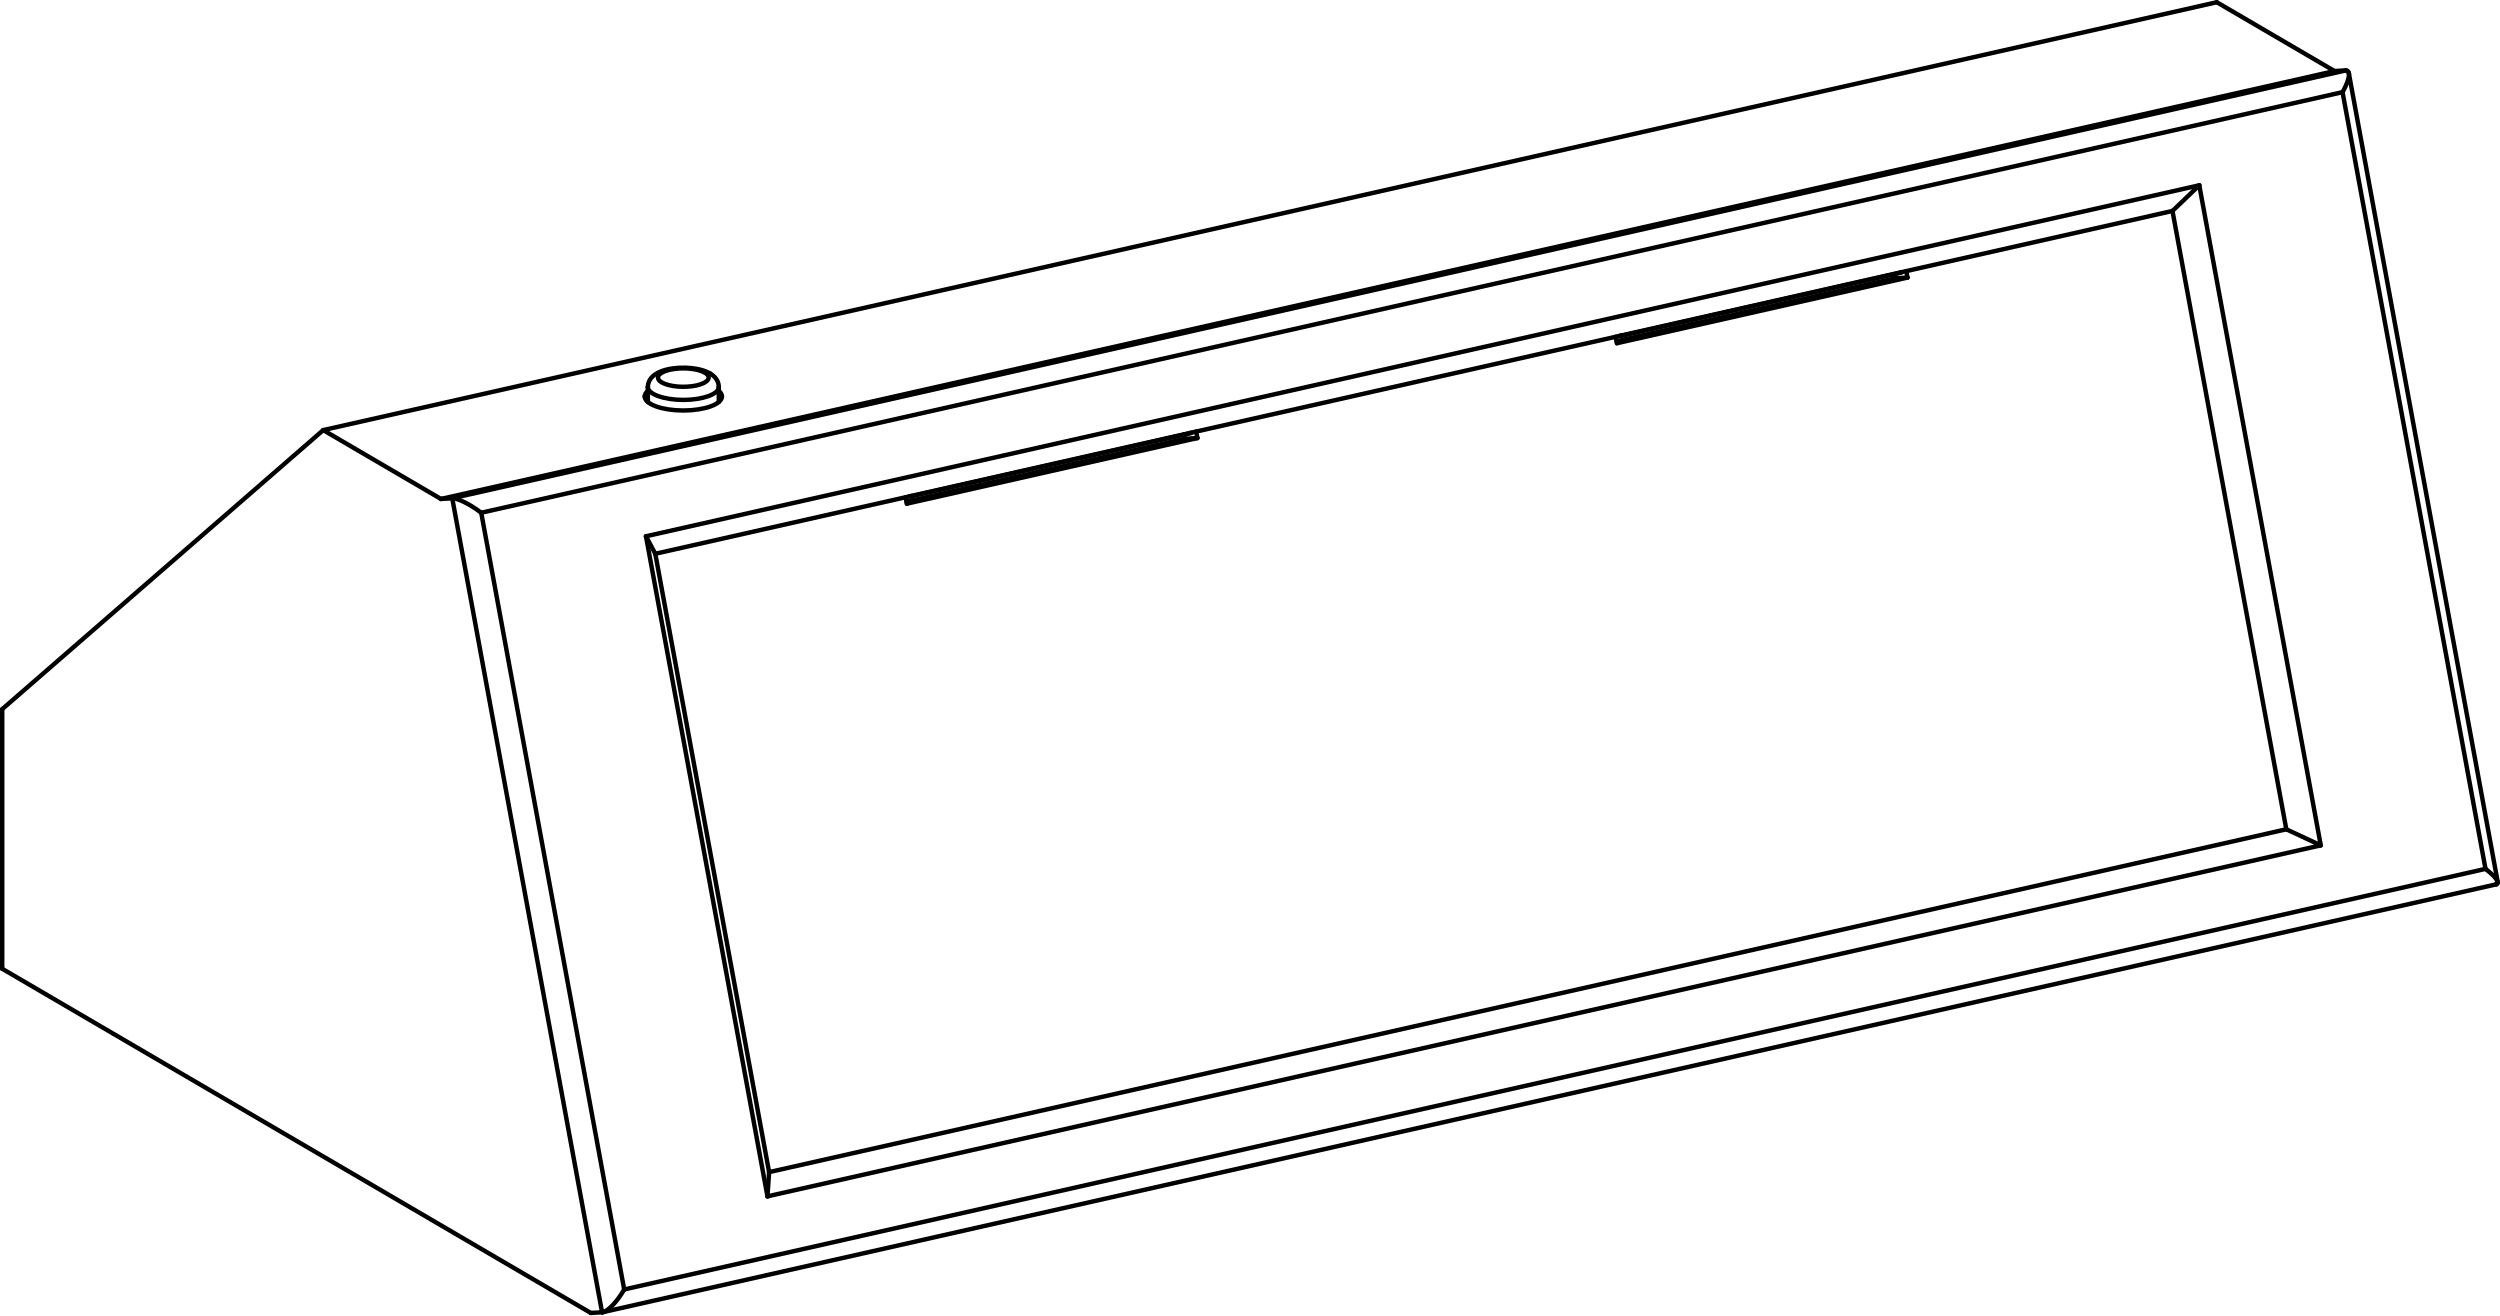
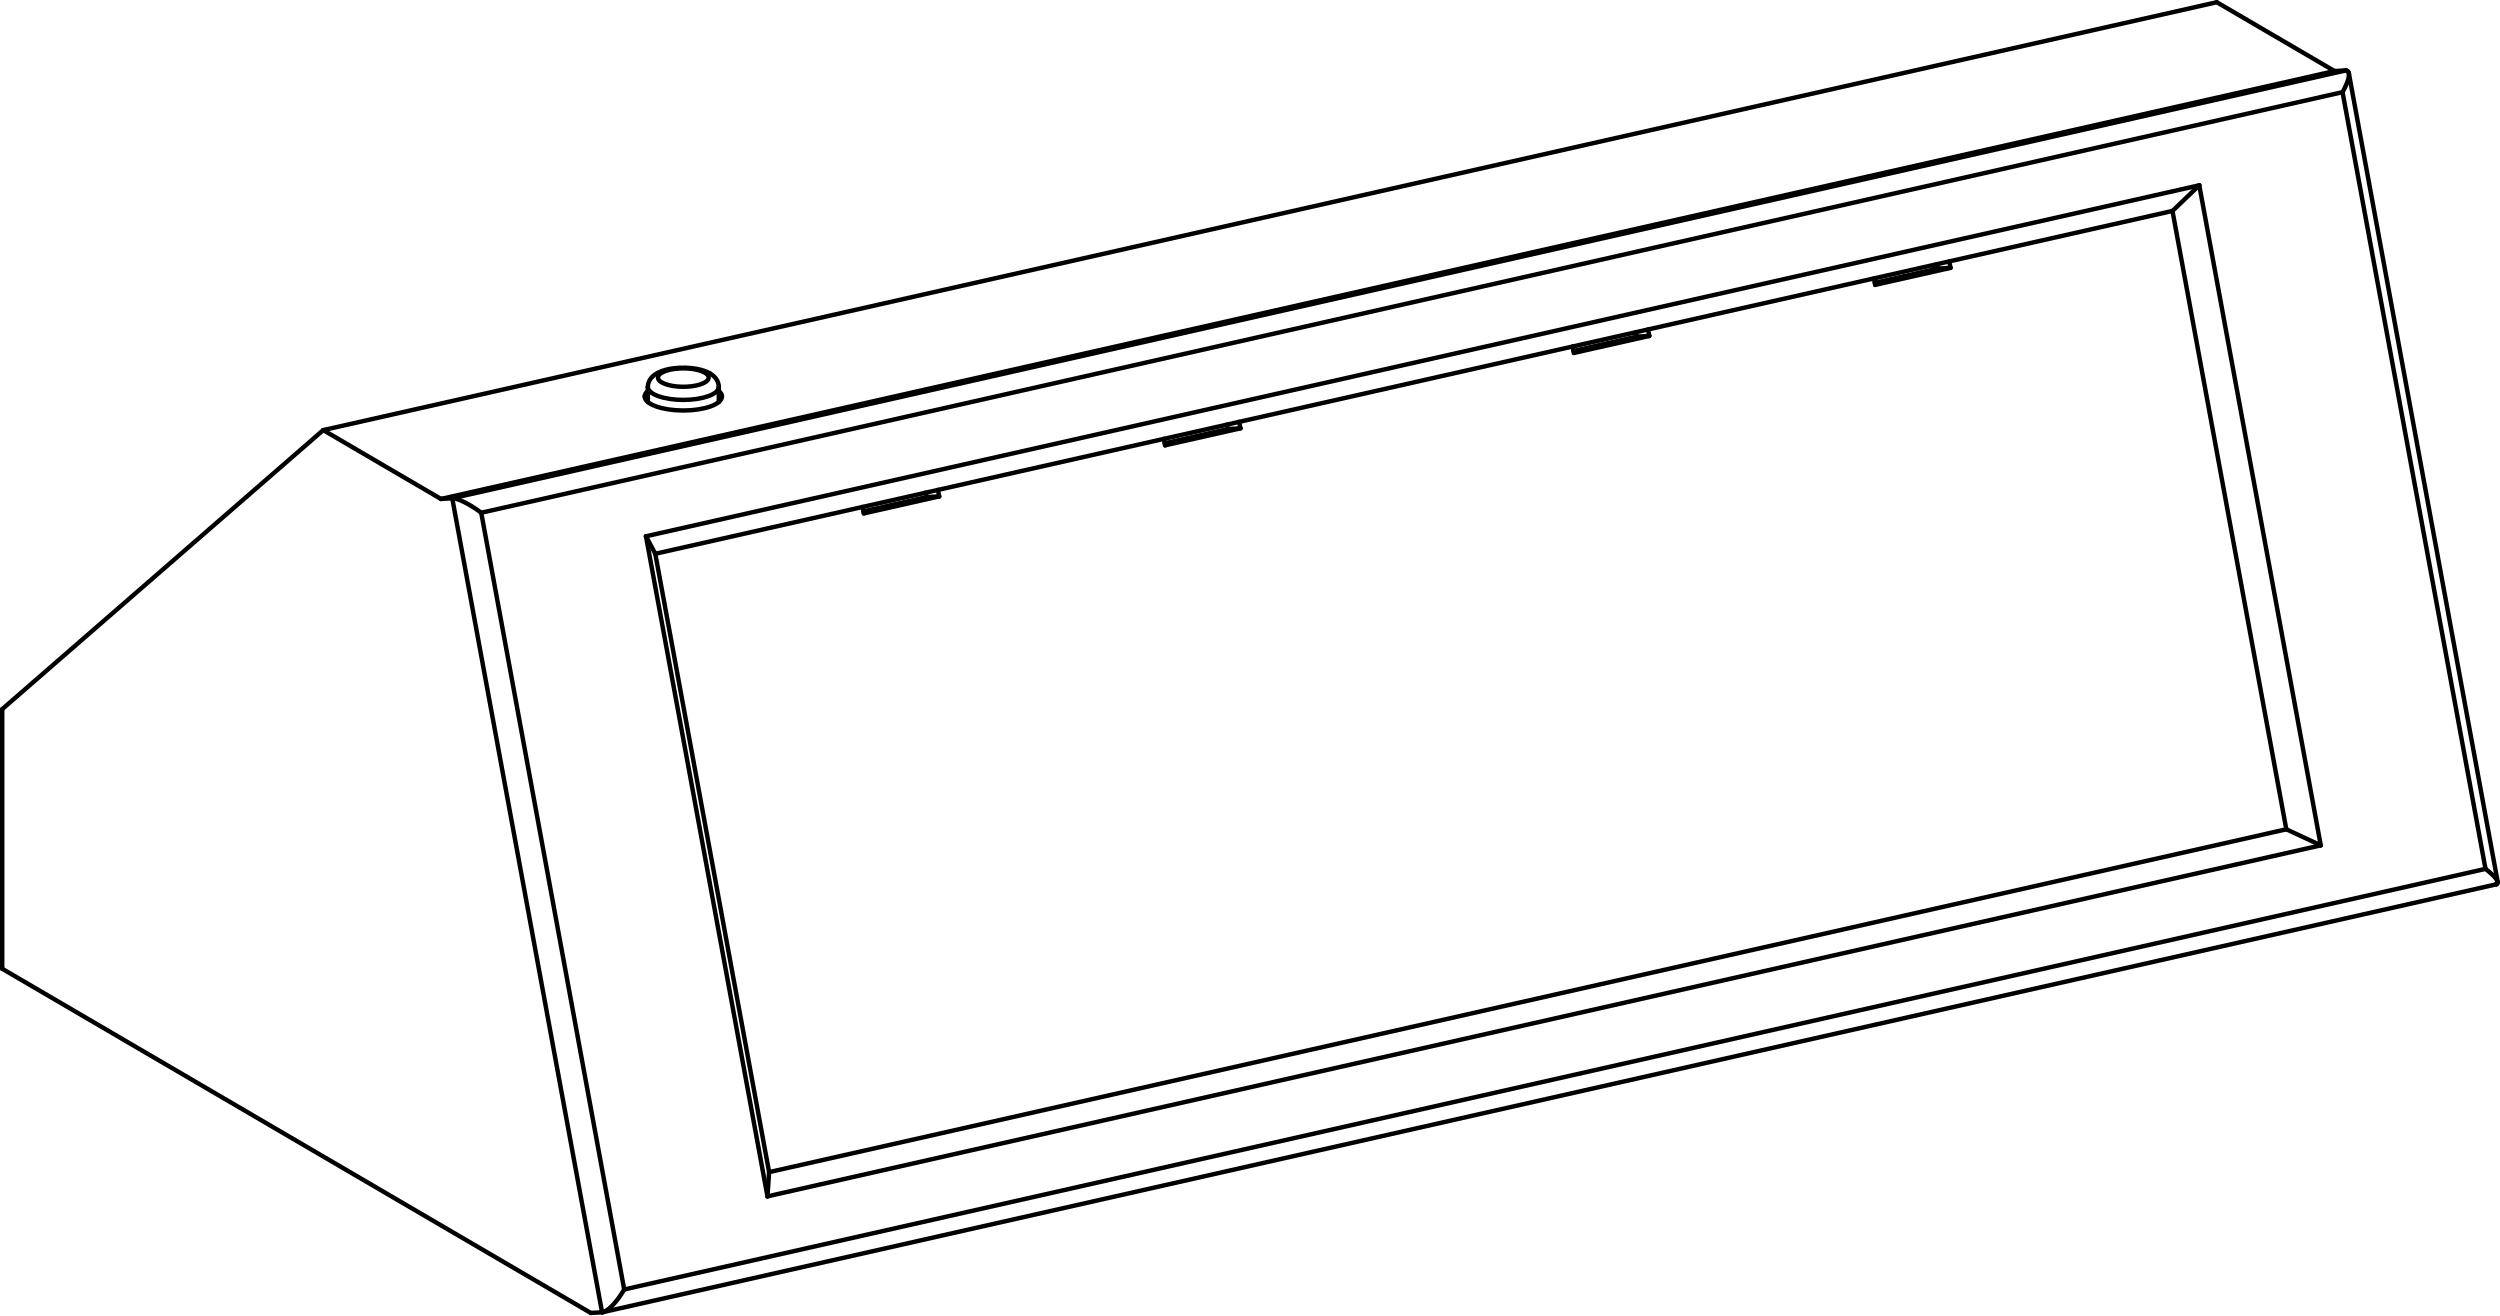
<svg xmlns="http://www.w3.org/2000/svg" width="197.345mm" height="103.816mm" viewBox="-100.253 -46.456 197.345 103.816" version="1.1">
  <g transform="scale(1,-1)" stroke-linecap="round">
    <g fill="none" stroke="rgb(0,0,0)" stroke-width="0.35" id="visible">
      <line x1="-53.62" y1="-57.185" x2="-52.727" y2="-57.134" />
      <line x1="-100.078" y1="-30.017" x2="-53.62" y2="-57.185" />
      <line x1="-100.078" y1="-9.522" x2="-100.078" y2="-30.017" />
      <line x1="-74.738" y1="12.504" x2="-100.078" y2="-9.522" />
      <line x1="-65.447" y1="7.07" x2="-74.738" y2="12.504" />
      <line x1="-65.447" y1="7.07" x2="-64.554" y2="7.122" />
      <line x1="-52.727" y1="-57.134" x2="-64.554" y2="7.122" />
      <line x1="74.736" y1="46.281" x2="-74.738" y2="12.504" />
      <line x1="-65.447" y1="7.07" x2="84.028" y2="40.847" />
      <line x1="84.028" y1="40.847" x2="74.736" y2="46.281" />
      <path d="M -49.113,15.6 A 3.05,1.109 -8.806710988974638e-16 0,1 -49.363,15.161" />
      <path d="M -49.363,15.161 A 3.05,1.109 -8.806710988974638e-16 0,1 -43.263,15.161" />
      <path d="M -43.263,15.161 A 3.05,1.109 -8.806710988974638e-16 0,1 -43.513,15.6" />
      <line x1="84.028" y1="40.847" x2="84.92" y2="40.898" />
      <path d="M -52.727,-57.134 Q -52.696,-57.132 -52.663,-57.124" />
      <path d="M -52.663,-57.124 Q -52.616,-57.11 -52.57,-57.095 Q -52.519,-57.07 -52.468,-57.046 Q -52.412,-57.012 -52.357,-56.978 Q -52.298,-56.935 -52.239,-56.892 Q -52.177,-56.84 -52.115,-56.788 Q -52.051,-56.729 -51.987,-56.669 Q -51.922,-56.602 -51.856,-56.535 Q -51.79,-56.462 -51.724,-56.388 Q -51.657,-56.309 -51.591,-56.23 Q -51.525,-56.146 -51.46,-56.062 Q -51.331,-55.887 -51.208,-55.704 Q -51.088,-55.519 -50.98,-55.332" />
      <path d="M -64.554,7.122 Q -64.507,7.12 -64.461,7.119 Q -64.405,7.11 -64.349,7.101 Q -64.285,7.085 -64.221,7.069 Q -64.15,7.046 -64.078,7.023 Q -63.999,6.993 -63.921,6.963 Q -63.837,6.926 -63.753,6.89 Q -63.664,6.848 -63.575,6.805 Q -63.483,6.757 -63.39,6.709 Q -63.296,6.657 -63.201,6.604 Q -63.105,6.547 -63.009,6.49 Q -62.816,6.371 -62.627,6.243 Q -62.44,6.114 -62.265,5.981" />
      <path d="M 96.747,-23.357 Q 96.778,-23.355 96.803,-23.35" />
      <path d="M 96.803,-23.35 Q 96.937,-23.318 96.914,-23.182" />
      <path d="M 96.914,-23.182 Q 96.907,-23.157 96.9,-23.133 Q 96.889,-23.105 96.877,-23.078 Q 96.861,-23.047 96.844,-23.017 Q 96.823,-22.985 96.802,-22.952 Q 96.777,-22.918 96.751,-22.883 Q 96.722,-22.846 96.692,-22.81 Q 96.657,-22.771 96.623,-22.732 Q 96.585,-22.692 96.547,-22.652 Q 96.465,-22.57 96.372,-22.484 Q 96.276,-22.398 96.17,-22.309 Q 96.062,-22.22 95.947,-22.131" />
      <path d="M 84.92,40.898 C 85.048,40.906 85.131,40.833 85.157,40.691" />
      <path d="M 85.157,40.691 Q 85.161,40.657 85.165,40.624 Q 85.165,40.586 85.166,40.548 Q 85.163,40.507 85.16,40.465 Q 85.153,40.419 85.146,40.374 Q 85.136,40.325 85.126,40.276 Q 85.113,40.224 85.099,40.172 Q 85.082,40.117 85.065,40.062 Q 85.045,40.004 85.025,39.946 Q 84.98,39.827 84.926,39.702 Q 84.869,39.576 84.804,39.445 Q 84.736,39.314 84.662,39.182" />
      <path d="M 82.943,-20.273 L -39.671,-47.981" />
      <path d="M 73.353,31.83 L 82.943,-20.273" />
      <path d="M -49.261,4.123 L 73.353,31.83" />
      <path d="M -39.671,-47.981 L -49.261,4.123" />
-       <line x1="49.325" y1="24.487" x2="50.317" y2="24.544" />
-       <line x1="50.317" y1="24.544" x2="50.223" y2="25.056" />
-       <line x1="49.325" y1="24.487" x2="49.264" y2="24.816" />
-       <line x1="-28.667" y1="6.696" x2="-28.761" y2="7.208" />
-       <line x1="49.807" y1="24.939" x2="49.803" y2="24.961" />
-       <line x1="-28.327" y1="7.283" x2="-28.331" y2="7.305" />
-       <line x1="-28.466" y1="7.275" x2="-28.327" y2="7.283" />
-       <line x1="27.726" y1="19.949" x2="27.721" y2="19.972" />
-       <line x1="27.587" y1="19.941" x2="27.726" y2="19.949" />
-       <line x1="-6.246" y1="12.273" x2="-6.25" y2="12.295" />
-       <line x1="27.386" y1="19.362" x2="27.292" y2="19.874" />
-       <line x1="-6.728" y1="11.821" x2="-5.736" y2="11.878" />
-       <line x1="-5.736" y1="11.878" x2="-5.83" y2="12.39" />
-       <line x1="-6.728" y1="11.821" x2="-6.789" y2="12.15" />
+       <line x1="52.674" y1="25.517" x2="52.248" y2="25.148" />
+       <line x1="52.722" y1="25.255" x2="53.714" y2="25.312" />
+       <line x1="53.714" y1="25.312" x2="53.62" y2="25.824" />
+       <line x1="52.722" y1="25.255" x2="52.657" y2="25.606" />
+       <line x1="-32.064" y1="5.928" x2="-32.158" y2="6.441" />
+       <line x1="47.769" y1="23.968" x2="47.675" y2="24.48" />
+       <line x1="-27.111" y1="7.215" x2="-26.119" y2="7.272" />
+       <line x1="-26.119" y1="7.272" x2="-26.213" y2="7.784" />
+       <line x1="-27.111" y1="7.215" x2="-27.176" y2="7.566" />
+       <line x1="28.942" y1="19.881" x2="29.934" y2="19.938" />
+       <line x1="29.934" y1="19.938" x2="29.84" y2="20.45" />
+       <line x1="28.942" y1="19.881" x2="28.877" y2="20.233" />
+       <line x1="-8.284" y1="11.302" x2="-8.378" y2="11.814" />
+       <line x1="23.989" y1="18.595" x2="23.895" y2="19.107" />
+       <line x1="-3.331" y1="12.588" x2="-2.339" y2="12.645" />
+       <line x1="-2.339" y1="12.645" x2="-2.433" y2="13.158" />
+       <line x1="-3.331" y1="12.588" x2="-3.396" y2="12.94" />
      <path d="M -39.541,-46.069 L -39.671,-47.981" />
      <path d="M 80.223,-19.006 L 82.943,-20.273" />
      <path d="M 80.223,-19.006 L -39.541,-46.069" />
      <path d="M 71.238,29.805 L 73.353,31.83" />
      <path d="M 71.238,29.805 L 80.223,-19.006" />
      <path d="M -48.525,2.742 L 71.238,29.805" />
      <path d="M -48.525,2.742 L -49.261,4.123" />
      <path d="M -39.541,-46.069 L -48.525,2.742" />
-       <line x1="-5.736" y1="11.878" x2="-28.667" y2="6.696" />
-       <line x1="50.317" y1="24.544" x2="27.386" y2="19.362" />
-       <line x1="-6.728" y1="11.821" x2="-28.696" y2="6.857" />
-       <line x1="49.325" y1="24.487" x2="27.357" y2="19.523" />
-       <line x1="-28.327" y1="7.283" x2="-6.246" y2="12.273" />
-       <line x1="27.726" y1="19.949" x2="49.807" y2="24.939" />
+       <line x1="-26.119" y1="7.272" x2="-32.064" y2="5.928" />
+       <line x1="-2.339" y1="12.645" x2="-8.284" y2="11.302" />
+       <line x1="29.934" y1="19.938" x2="23.989" y2="18.595" />
+       <line x1="53.714" y1="25.312" x2="47.769" y2="23.968" />
+       <line x1="-27.111" y1="7.215" x2="-32.093" y2="6.089" />
+       <line x1="-3.331" y1="12.588" x2="-8.313" y2="11.463" />
+       <line x1="28.942" y1="19.881" x2="23.96" y2="18.755" />
+       <line x1="52.722" y1="25.255" x2="47.74" y2="24.129" />
      <line x1="-64.554" y1="7.122" x2="84.92" y2="40.898" />
      <line x1="-50.98" y1="-55.332" x2="-62.265" y2="5.981" />
      <line x1="-50.98" y1="-55.332" x2="95.947" y2="-22.131" />
      <line x1="-62.265" y1="5.981" x2="84.662" y2="39.182" />
      <line x1="95.947" y1="-22.131" x2="84.662" y2="39.182" />
      <path d="M -49.113,15.906 A 2.8,1.018 -8.806710988974638e-16 0,1 -43.513,15.906" />
      <path d="M -44.614,17.035 A 2,0.727 -8.806710988974638e-16 0,1 -48.011,16.267 A 2,0.727 -8.806710988974638e-16 0,1 -44.614,17.035" />
      <line x1="-52.663" y1="-57.124" x2="96.803" y2="-23.35" />
      <line x1="96.914" y1="-23.182" x2="85.157" y2="40.691" />
      <line x1="-43.513" y1="14.721" x2="-43.513" y2="15.906" />
      <line x1="-49.113" y1="14.721" x2="-49.113" y2="15.906" />
      <path d="M -44.21,16.98 C -44.494,17.146 -44.841,17.26 -45.234,17.336 C -45.796,17.443 -46.451,17.462 -47.045,17.389 C -47.387,17.348 -47.698,17.278 -47.979,17.179 C -48.194,17.104 -48.385,17.008 -48.553,16.892 C -48.629,16.838 -48.699,16.779 -48.763,16.715 C -48.823,16.655 -48.876,16.589 -48.923,16.519 C -49.044,16.338 -49.113,16.123 -49.113,15.906" />
      <path d="M -43.513,15.906 C -43.512,16.123 -43.581,16.338 -43.702,16.519 C -43.761,16.607 -43.829,16.687 -43.908,16.759 C -43.999,16.842 -44.099,16.916 -44.21,16.98" />
    </g>
  </g>
</svg>
